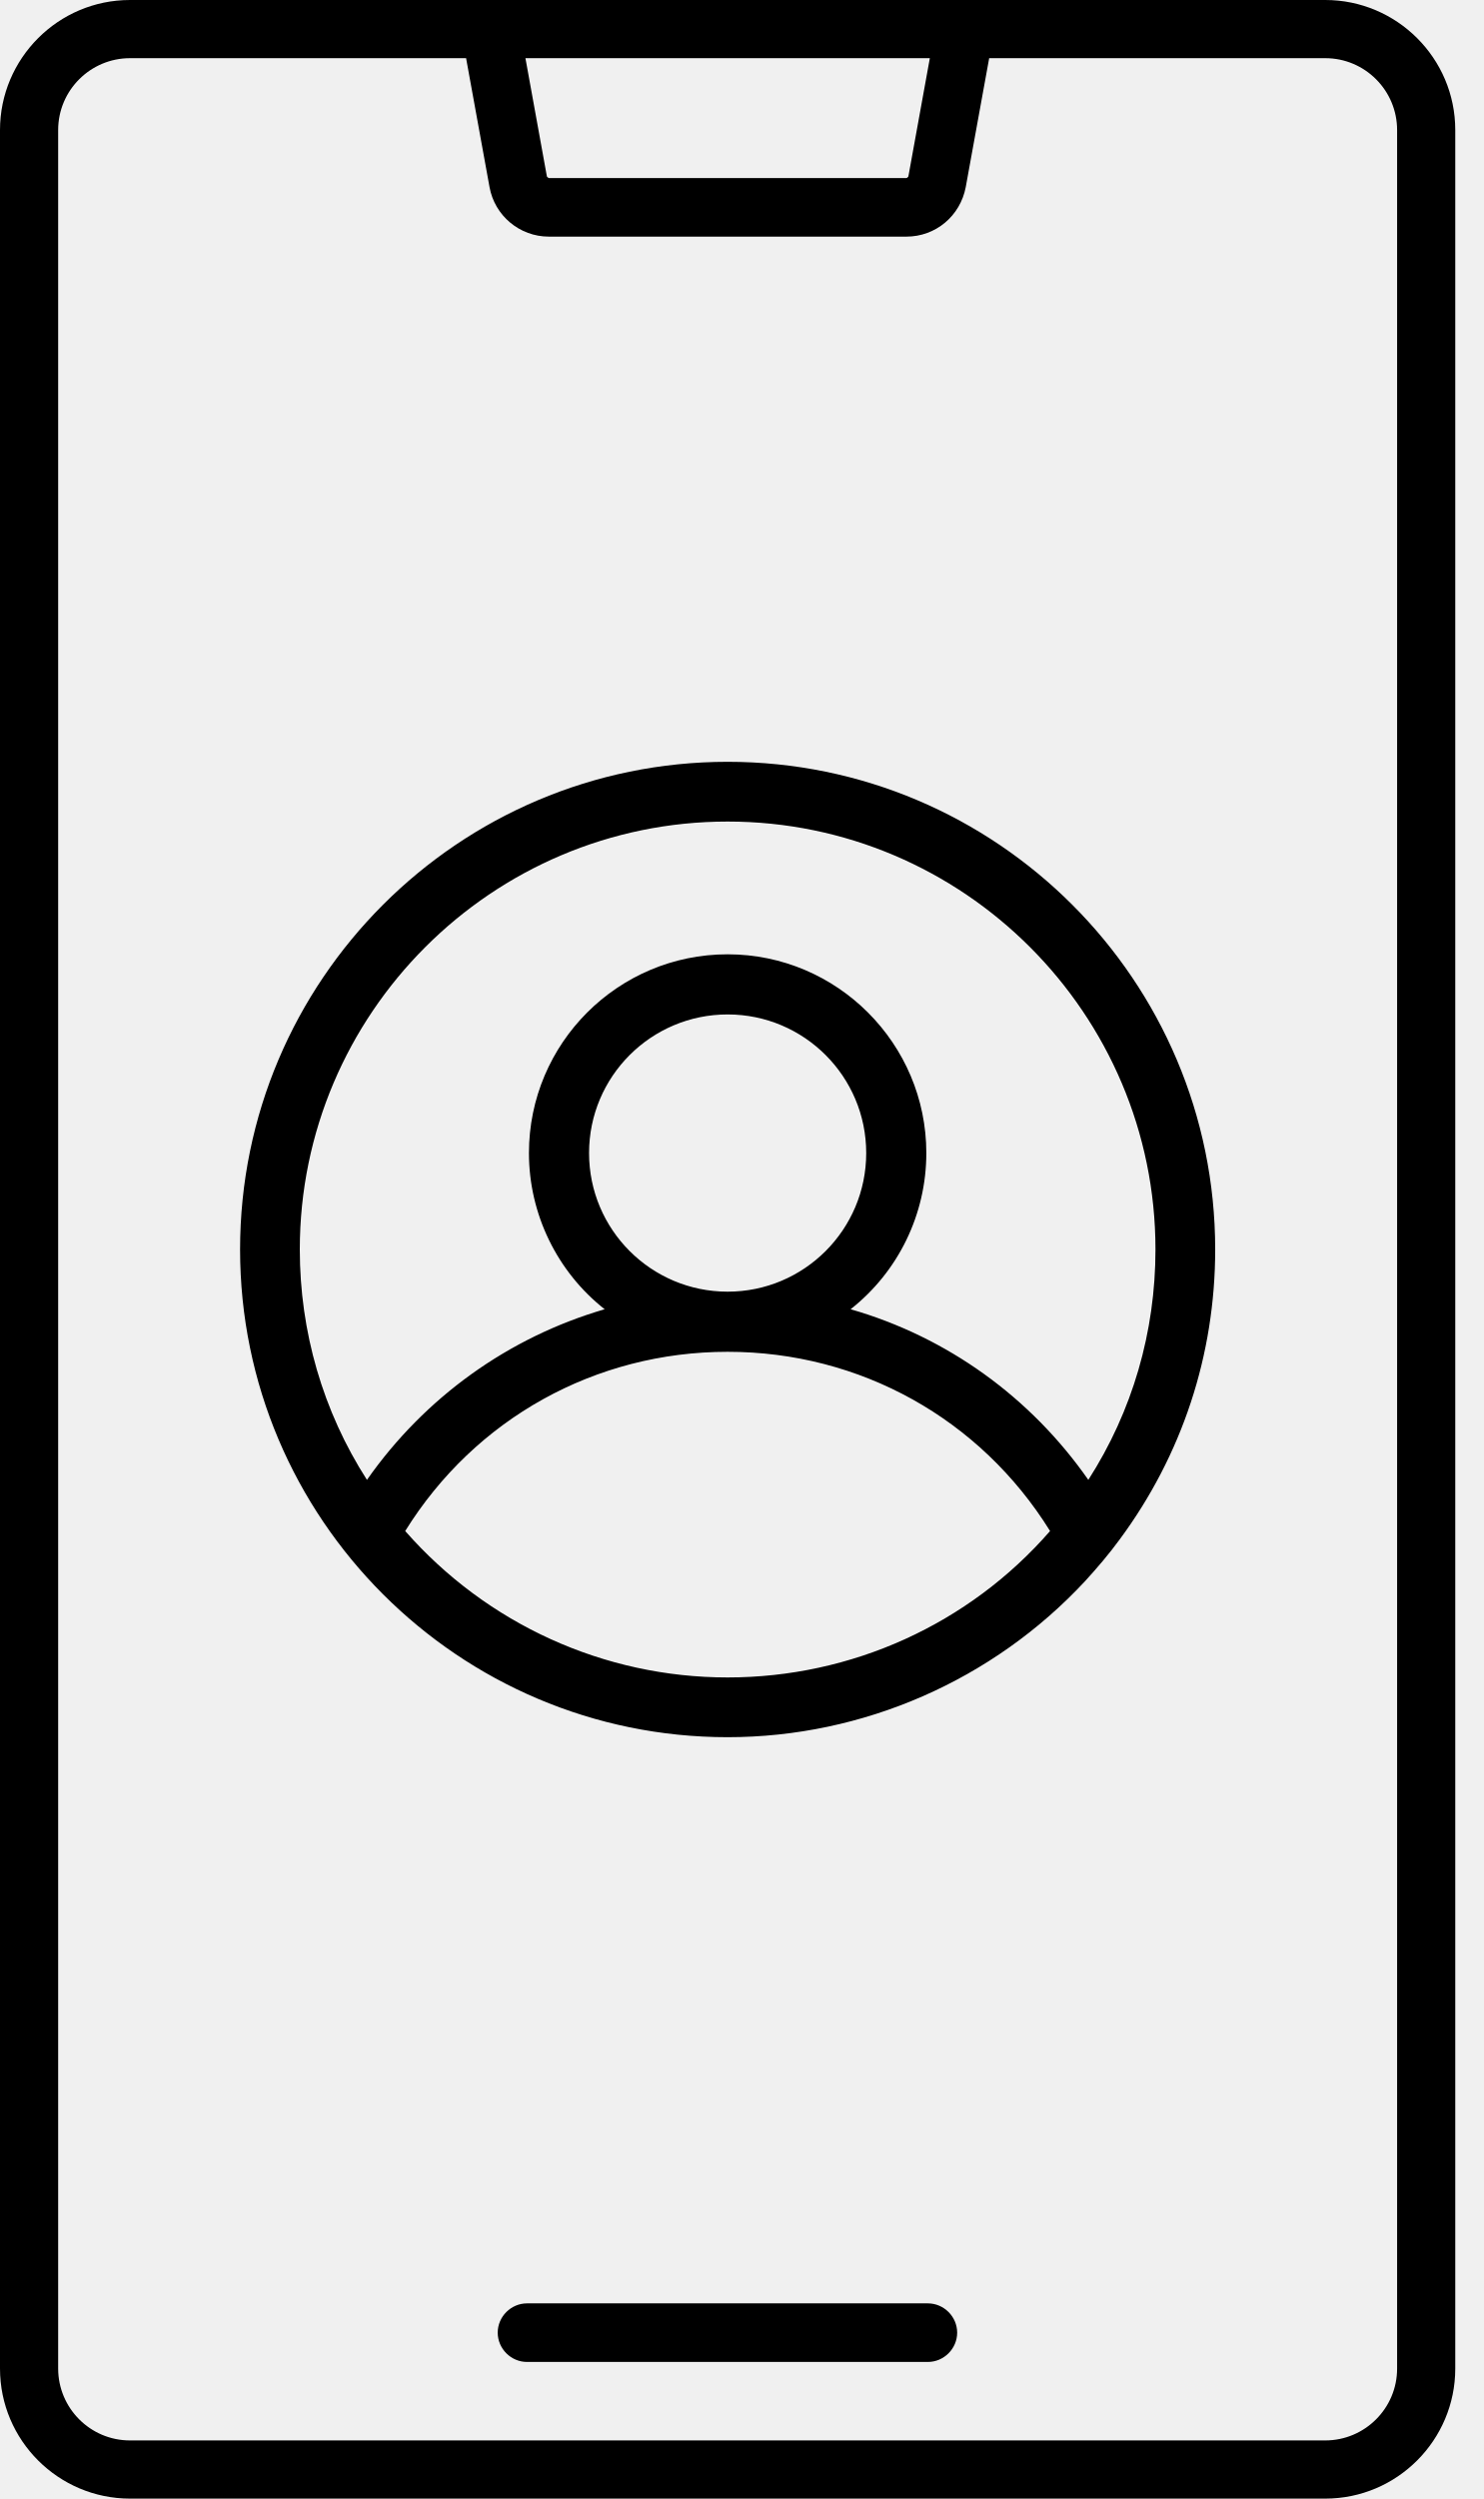
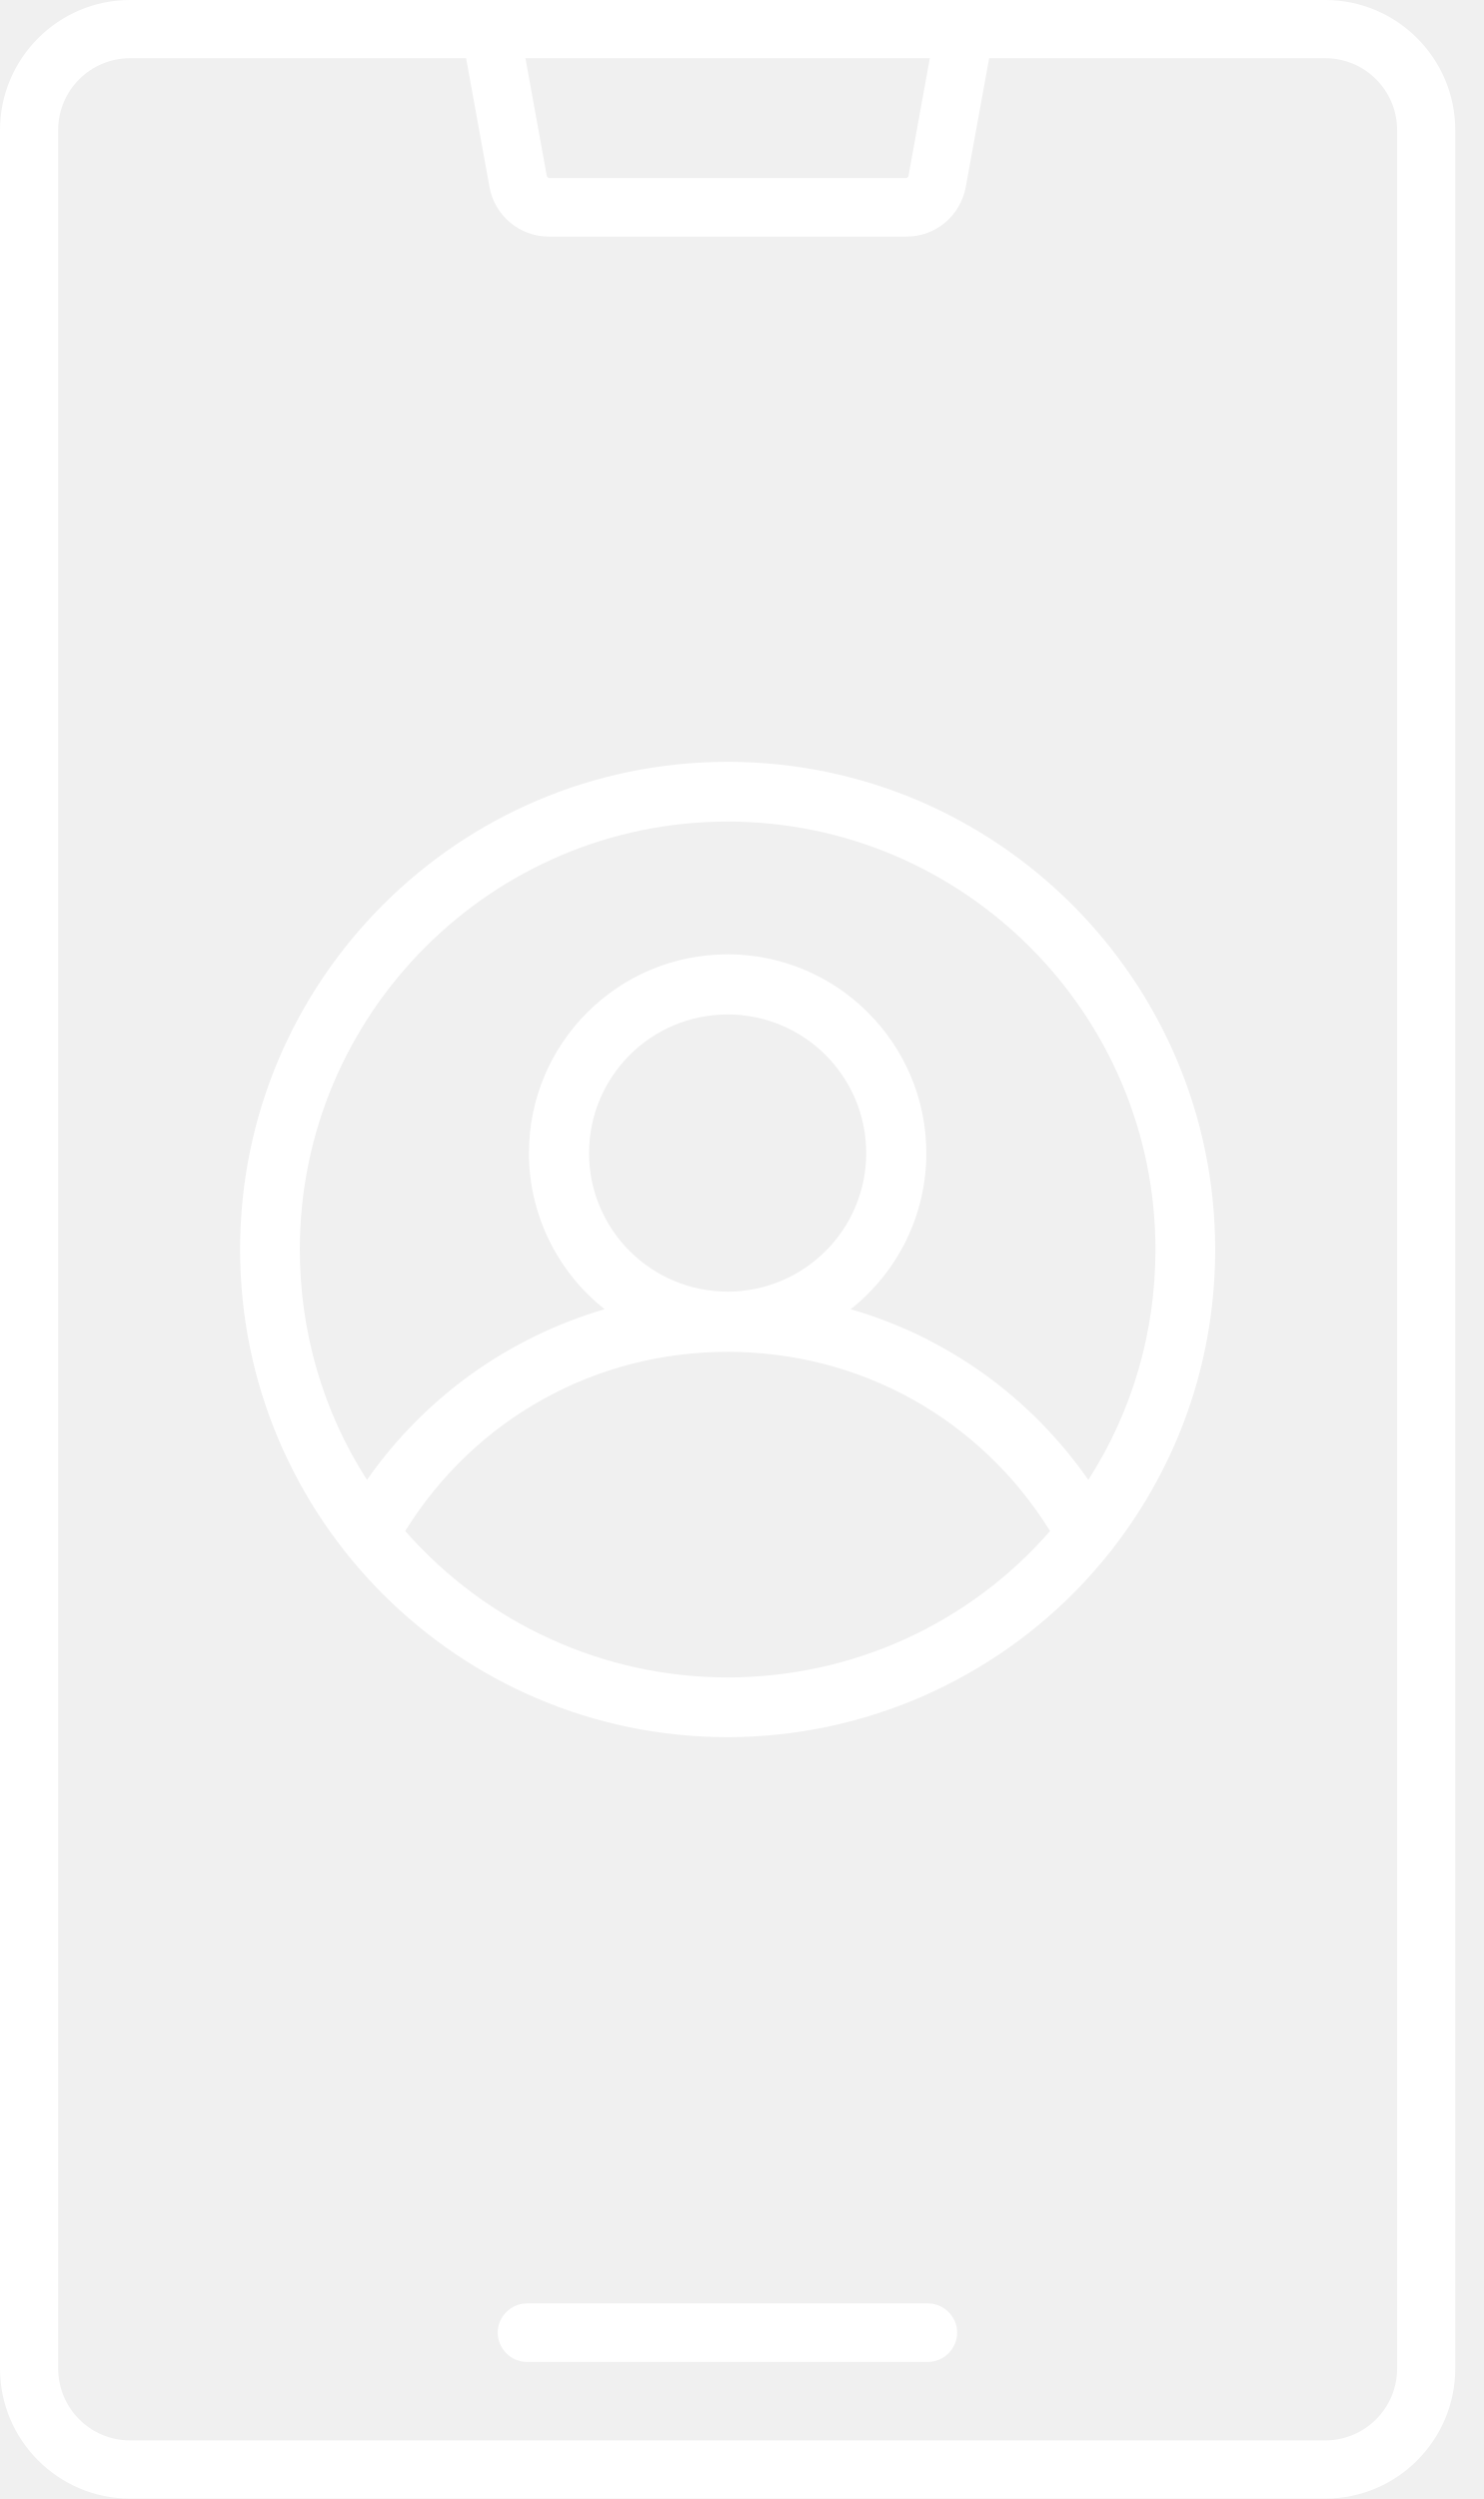
<svg xmlns="http://www.w3.org/2000/svg" width="38" height="64" viewBox="0 0 38 64" fill="none">
-   <path d="M6.15 32C6.15 38.89 11.75 44.49 18.64 44.49C22.11 44.49 25.44 43.03 27.8 40.49C28.11 40.15 28.41 39.8 28.68 39.43C30.28 37.27 31.13 34.7 31.13 32C31.13 25.11 25.53 19.51 18.64 19.51C11.75 19.51 6.15 25.11 6.15 32ZM18.64 25.98C20.6 25.98 22.19 27.57 22.19 29.53C22.19 31.49 20.6 33.08 18.64 33.08C16.68 33.08 15.09 31.49 15.09 29.53C15.09 27.57 16.68 25.98 18.64 25.98ZM18.64 34.62C22.03 34.62 25.11 36.33 26.9 39.21C24.82 41.6 21.81 42.96 18.64 42.96C15.47 42.96 12.47 41.59 10.38 39.21C12.17 36.33 15.25 34.62 18.64 34.62ZM23.73 29.53C23.73 26.73 21.45 24.44 18.64 24.44C15.83 24.44 13.55 26.72 13.55 29.53C13.55 31.09 14.27 32.57 15.49 33.53C13.02 34.25 10.88 35.79 9.4 37.9C8.27 36.14 7.68 34.1 7.68 32C7.68 25.96 12.6 21.04 18.64 21.04C24.68 21.04 29.6 25.96 29.6 32C29.6 34.11 29.01 36.14 27.88 37.9C26.4 35.78 24.26 34.24 21.79 33.53C23.01 32.57 23.73 31.1 23.73 29.53ZM33.95 0H3.33C1.49 0 0 1.5 0 3.33V60.66C0 62.5 1.5 63.99 3.33 63.99H33.95C35.79 63.99 37.28 62.49 37.28 60.66V3.33C37.28 1.49 35.78 0 33.95 0ZM23.27 4.52C23.27 4.52 23.24 4.56 23.22 4.56H14.06C14.06 4.56 14.02 4.54 14.01 4.52L13.46 1.49H23.82L23.27 4.52ZM14.06 6.06H23.22C23.97 6.06 24.6 5.53 24.74 4.79L25.34 1.49H33.95C34.97 1.49 35.79 2.32 35.79 3.33V60.66C35.79 61.68 34.96 62.5 33.95 62.5H3.33C2.31 62.5 1.49 61.67 1.49 60.66V3.33C1.49 2.31 2.32 1.49 3.33 1.49H11.94L12.54 4.79C12.67 5.52 13.31 6.06 14.06 6.06ZM24.52 59.74C24.52 60.15 24.18 60.49 23.77 60.49H13.5C13.09 60.49 12.75 60.15 12.75 59.74C12.75 59.33 13.09 58.99 13.5 58.99H23.77C24.18 58.99 24.52 59.33 24.52 59.74Z" fill="black" />
+   <path d="M6.15 32C6.15 38.89 11.75 44.49 18.64 44.49C22.11 44.49 25.44 43.03 27.8 40.49C28.11 40.15 28.41 39.8 28.68 39.43C30.28 37.27 31.13 34.7 31.13 32C31.13 25.11 25.53 19.51 18.64 19.51C11.75 19.51 6.15 25.11 6.15 32ZM18.64 25.98C20.6 25.98 22.19 27.57 22.19 29.53C22.19 31.49 20.6 33.08 18.64 33.08C16.68 33.08 15.09 31.49 15.09 29.53C15.09 27.57 16.68 25.98 18.64 25.98ZM18.64 34.62C22.03 34.62 25.11 36.33 26.9 39.21C24.82 41.6 21.81 42.96 18.64 42.96C15.47 42.96 12.47 41.59 10.38 39.21C12.17 36.33 15.25 34.62 18.64 34.62ZM23.73 29.53C23.73 26.73 21.45 24.44 18.64 24.44C15.83 24.44 13.55 26.72 13.55 29.53C13.55 31.09 14.27 32.57 15.49 33.53C13.02 34.25 10.88 35.79 9.4 37.9C8.27 36.14 7.68 34.1 7.68 32C7.68 25.96 12.6 21.04 18.64 21.04C24.68 21.04 29.6 25.96 29.6 32C29.6 34.11 29.01 36.14 27.88 37.9C26.4 35.78 24.26 34.24 21.79 33.53C23.01 32.57 23.73 31.1 23.73 29.53ZM33.95 0H3.33C1.49 0 0 1.5 0 3.33V60.66C0 62.5 1.5 63.99 3.33 63.99H33.95C35.79 63.99 37.28 62.49 37.28 60.66V3.33C37.28 1.49 35.78 0 33.95 0ZM23.27 4.52C23.27 4.52 23.24 4.56 23.22 4.56H14.06C14.06 4.56 14.02 4.54 14.01 4.52L13.46 1.49H23.82L23.27 4.52ZM14.06 6.06H23.22C23.97 6.06 24.6 5.53 24.74 4.79L25.34 1.49H33.95C34.97 1.49 35.79 2.32 35.79 3.33V60.66C35.79 61.68 34.96 62.5 33.95 62.5H3.33C2.31 62.5 1.49 61.67 1.49 60.66V3.33C1.49 2.31 2.32 1.49 3.33 1.49H11.94L12.54 4.79C12.67 5.52 13.31 6.06 14.06 6.06ZM24.52 59.74C24.52 60.15 24.18 60.49 23.77 60.49H13.5C13.09 60.49 12.75 60.15 12.75 59.74C12.75 59.33 13.09 58.99 13.5 58.99H23.77C24.18 58.99 24.52 59.33 24.52 59.74Z" fill="white" />
</svg>
